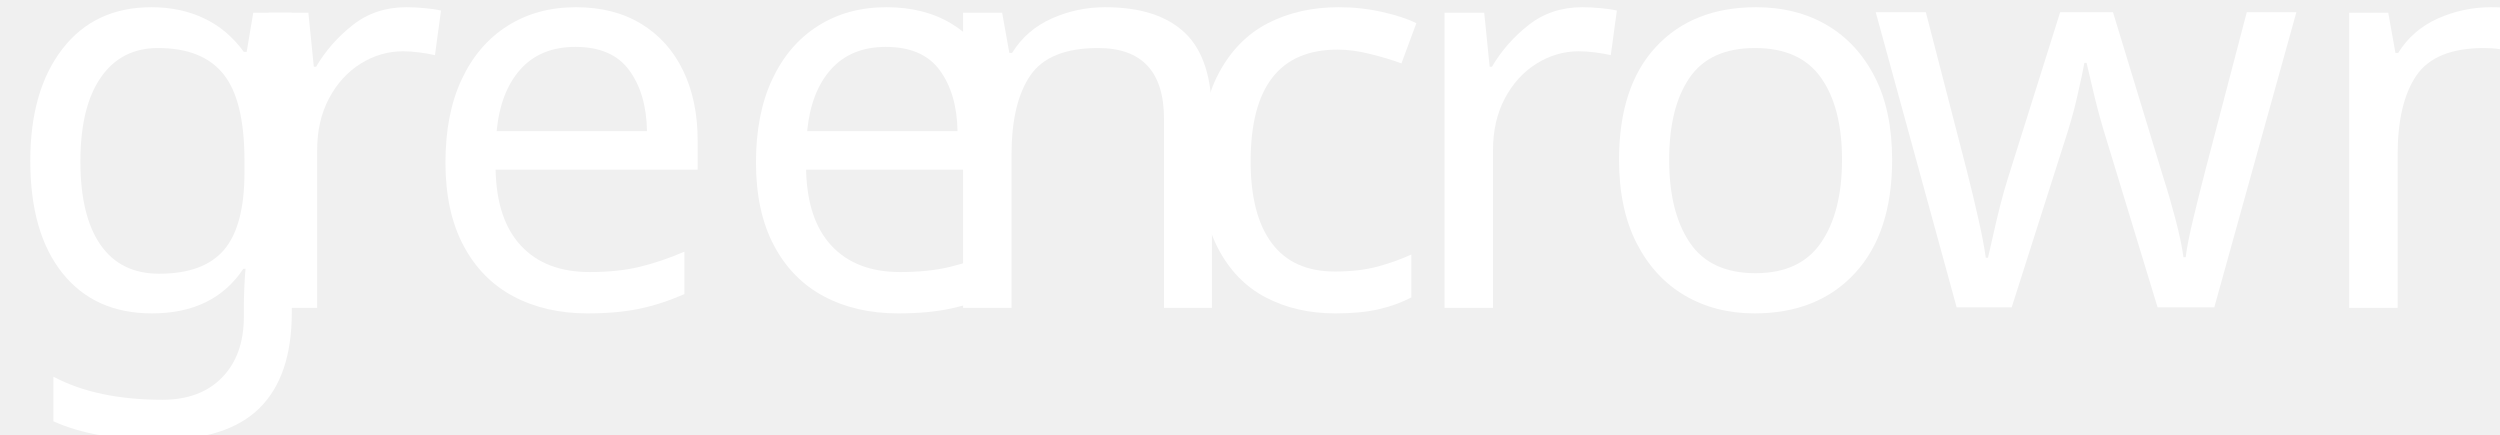
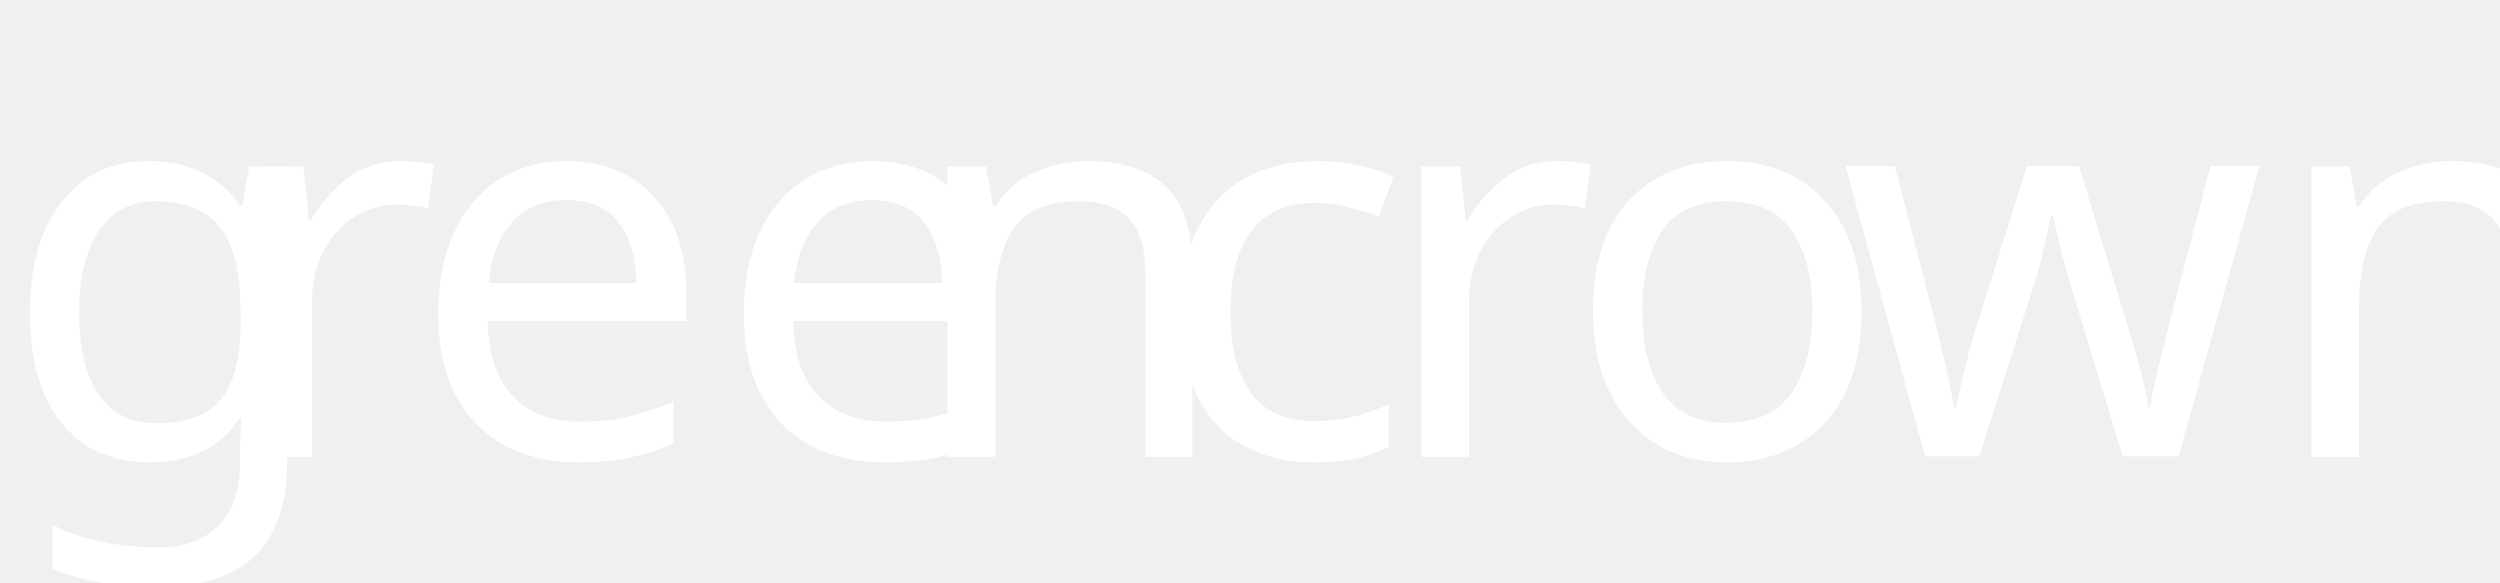
- <svg xmlns="http://www.w3.org/2000/svg" id="Layer_2" version="1.1" viewBox="0 0 445 77.4">
+ <svg xmlns="http://www.w3.org/2000/svg" id="Layer_2" version="1.1" viewBox="0 0 452.29 105.3">
  <defs>
    <style>
      .st0 {
        fill: #fff;
        font-family: GillSans, 'Gill Sans';
        font-size: 98px;
      }

      .st0, .st1 {
        isolation: isolate;
      }
    </style>
  </defs>
-   <g id="Layer_1-2">
+   <g class="st1">
    <g class="st1">
-       <g class="st1">
-         <text class="st0" transform="translate(0 54.8)">
-           <tspan x="0" y="0">g</tspan>
-         </text>
-       </g>
-       <g class="st1">
-         <text class="st0" transform="translate(39.5 54.8)">
-           <tspan x="0" y="0">r</tspan>
-         </text>
-       </g>
-       <g class="st1">
-         <text class="st0" transform="translate(73.9 54.8)">
-           <tspan x="0" y="0">ee</tspan>
-         </text>
-       </g>
-       <g class="st1">
-         <text class="st0" transform="translate(163.1 54.8)">
-           <tspan x="0" y="0">n</tspan>
-         </text>
-       </g>
-       <g class="st1">
-         <text class="st0" transform="translate(208.3 54.8)">
-           <tspan x="0" y="0">c</tspan>
-         </text>
-       </g>
-       <g class="st1">
-         <text class="st0" transform="translate(248.8 54.8)">
-           <tspan x="0" y="0">r</tspan>
-         </text>
-       </g>
-       <g class="st1">
-         <text class="st0" transform="translate(282.8 54.8)">
-           <tspan x="0" y="0">o</tspan>
-         </text>
-       </g>
-       <g class="st1">
-         <text class="st0" transform="translate(332.8 54.8)">
-           <tspan x="0" y="0">wn</tspan>
-         </text>
-       </g>
+       <text class="st0" transform="translate(0 82.66)">
+         <tspan x="0" y="0">g</tspan>
+       </text>
+     </g>
+   </g>
+   <g class="st1">
+     <g class="st1">
+       <text class="st0" transform="translate(39.5 82.66)">
+         <tspan x="0" y="0">r</tspan>
+       </text>
+     </g>
+   </g>
+   <text class="st0" transform="translate(73.9 82.66)">
+     <tspan x="0" y="0">ee</tspan>
+   </text>
+   <g class="st1">
+     <g class="st1">
+       <text class="st0" transform="translate(163.1 82.66)">
+         <tspan x="0" y="0">n</tspan>
+       </text>
+     </g>
+   </g>
+   <g class="st1">
+     <g class="st1">
+       <text class="st0" transform="translate(208.3 82.66)">
+         <tspan x="0" y="0">c</tspan>
+       </text>
+     </g>
+   </g>
+   <g class="st1">
+     <g class="st1">
+       <text class="st0" transform="translate(248.8 82.66)">
+         <tspan x="0" y="0">r</tspan>
+       </text>
+     </g>
+   </g>
+   <g class="st1">
+     <g class="st1">
+       <text class="st0" transform="translate(282.8 82.66)">
+         <tspan x="0" y="0">o</tspan>
+       </text>
+     </g>
+   </g>
+   <g class="st1">
+     <g class="st1">
+       <text class="st0" transform="translate(332.8 82.66)">
+         <tspan x="0" y="0">wn</tspan>
+       </text>
    </g>
  </g>
</svg>
